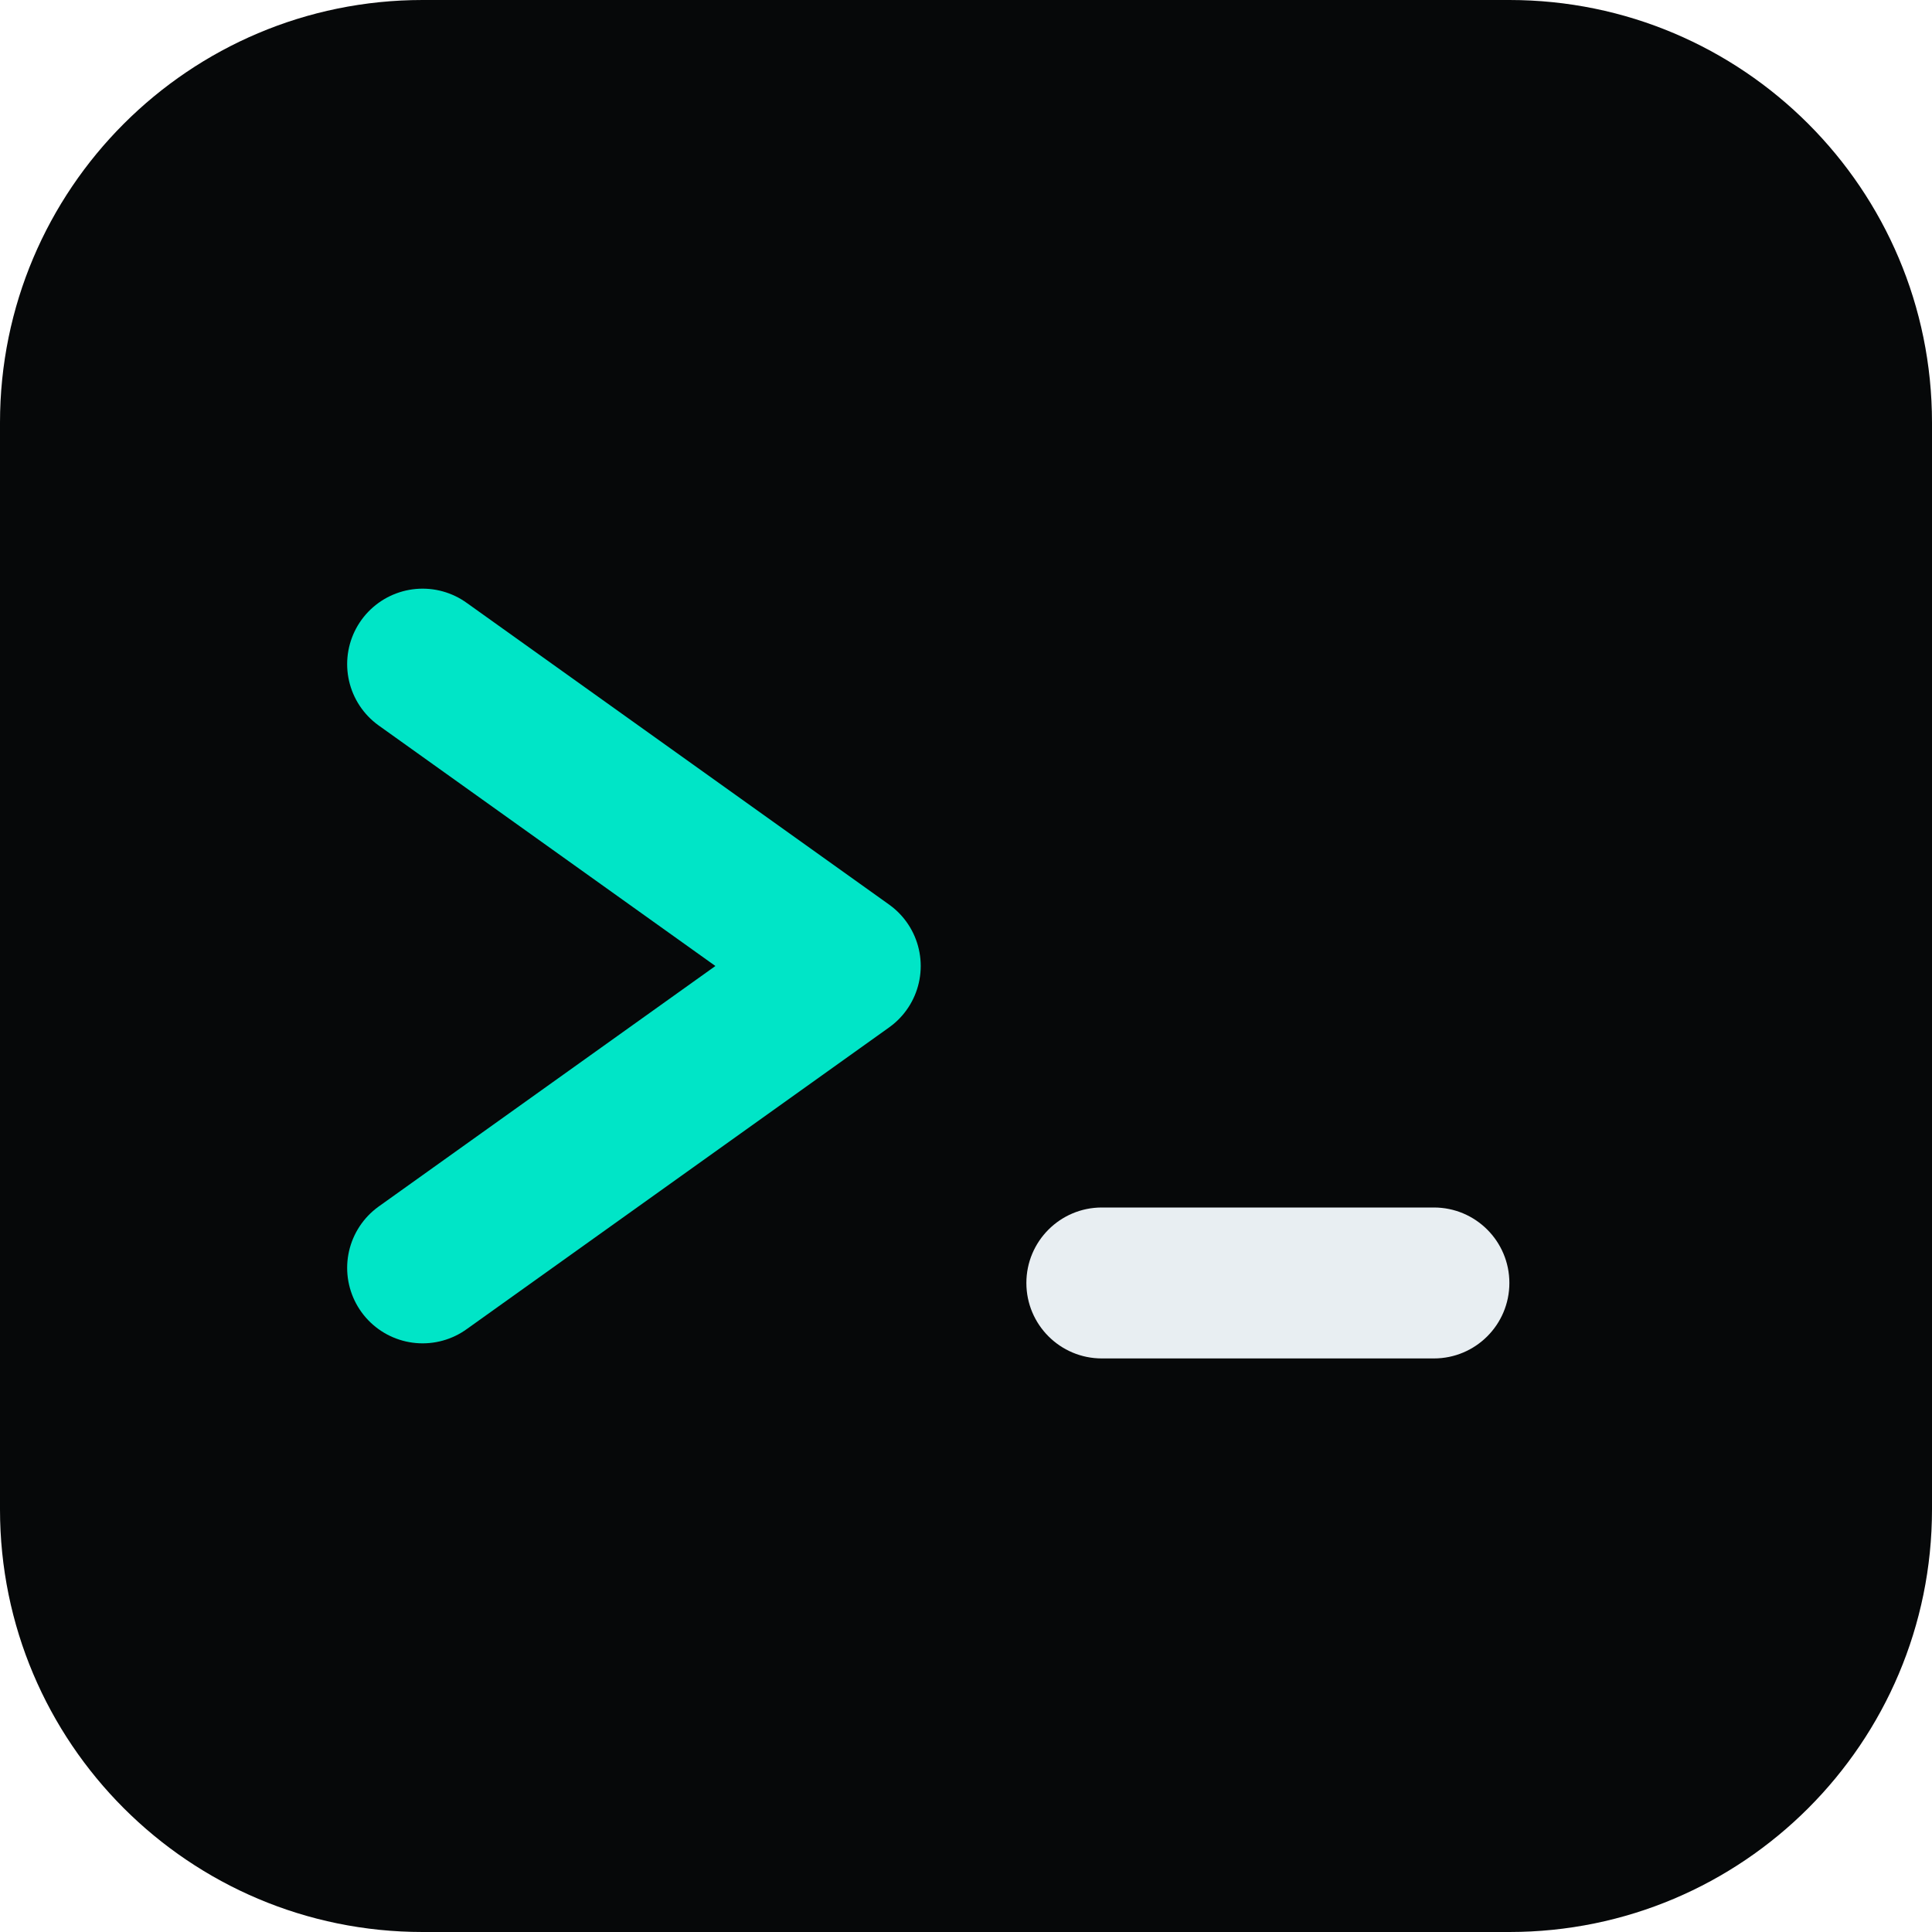
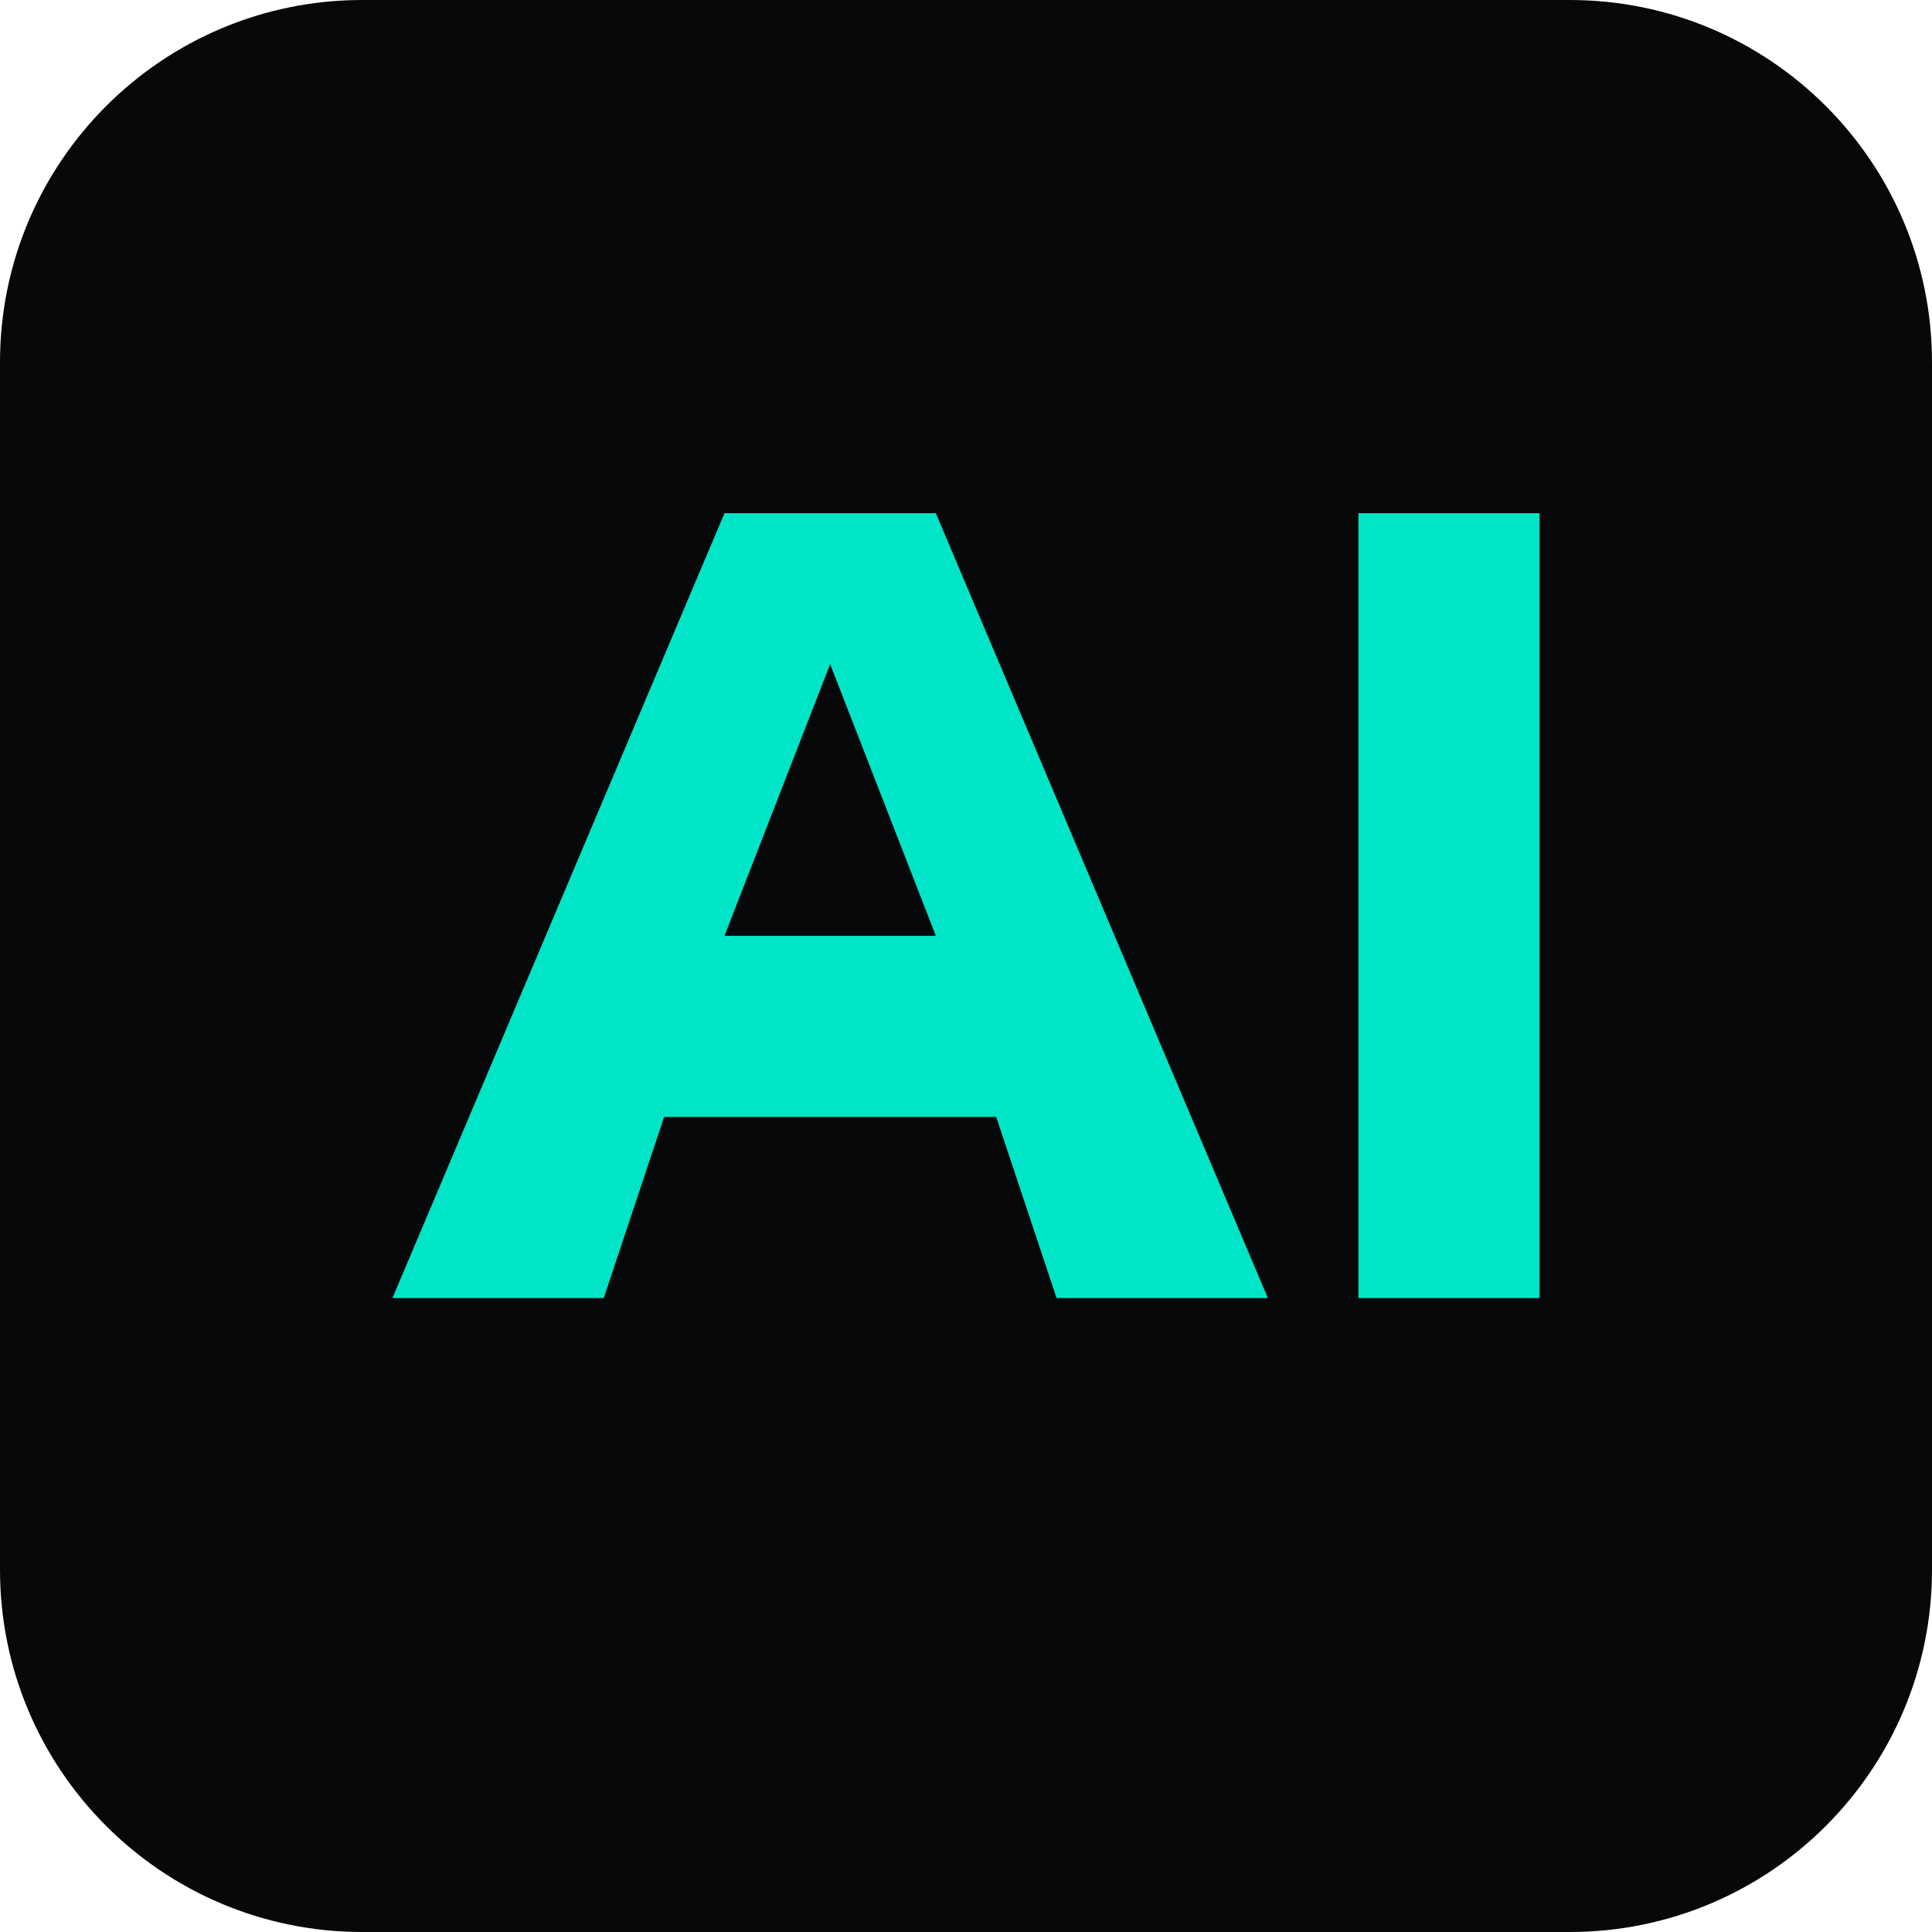
- <svg xmlns="http://www.w3.org/2000/svg" viewBox="0 0 64 64">
-   <rect width="64" height="64" rx="14" fill="#060809" />
-   <polyline points="14,22 28,32 14,42" fill="none" stroke="#00e5c7" stroke-width="5" stroke-linecap="round" stroke-linejoin="round" />
-   <rect x="34" y="40" width="16" height="5" rx="2.5" fill="#e8eef2" />
+ <svg xmlns="http://www.w3.org/2000/svg" viewBox="0 0 64 64" role="img" aria-label="AM">
+   <rect width="64" height="64" rx="12" fill="#060809" />
+   <path d="M13 43 24 17h7l11 26h-7l-2-6H22l-2 6h-7Zm11-12h7l-3.5-9L24 31Zm21-14h6v26h-6V17Z" fill="#00e5c7" />
</svg>
